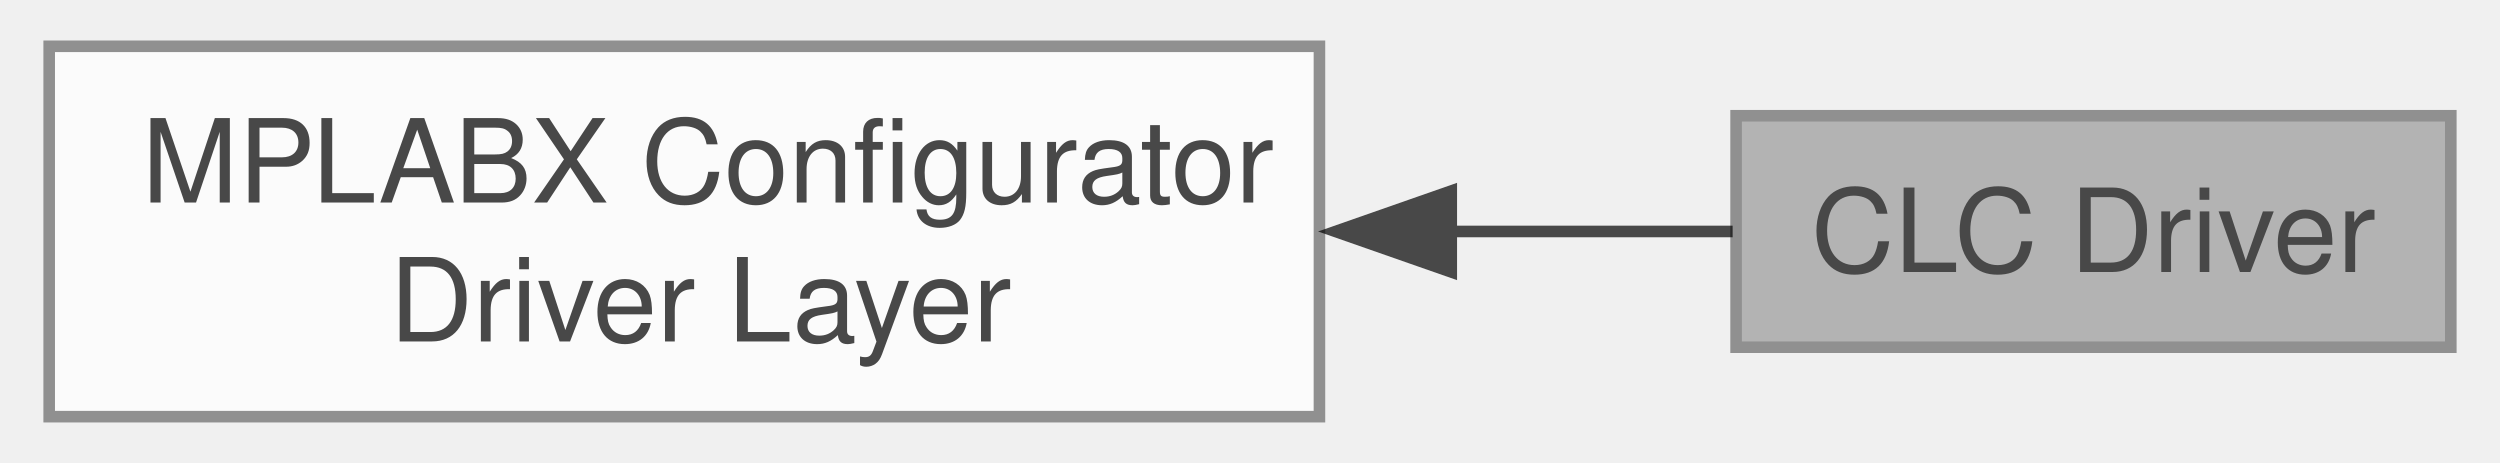
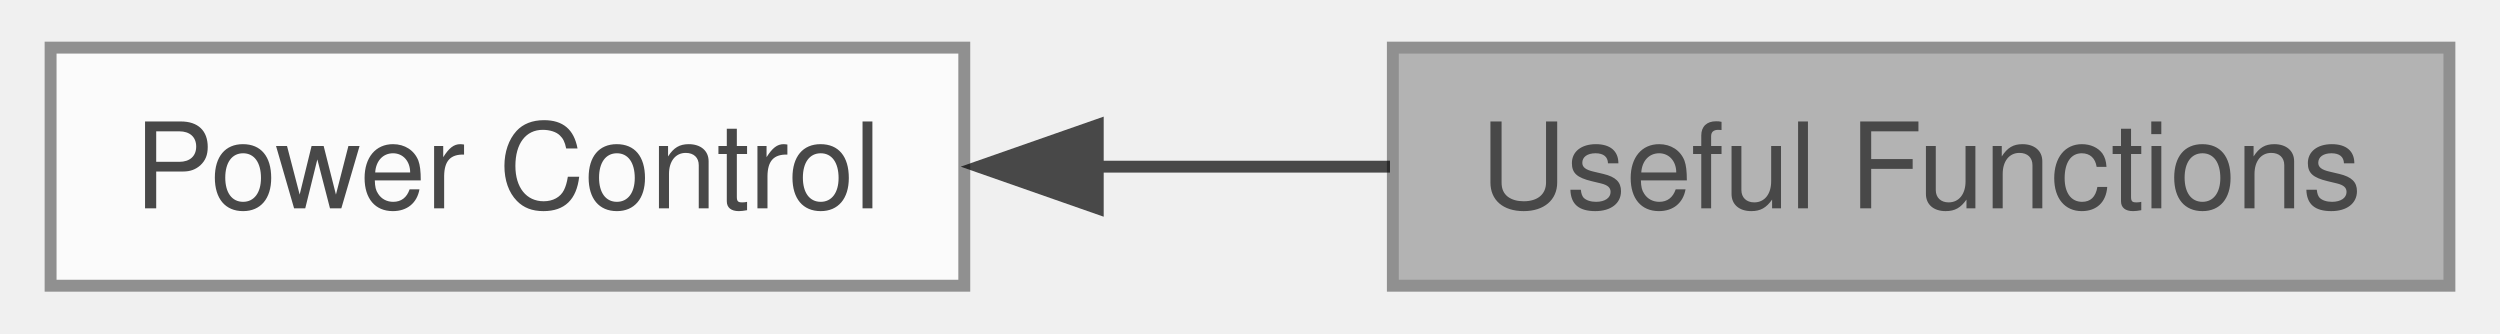
- <svg xmlns="http://www.w3.org/2000/svg" xmlns:xlink="http://www.w3.org/1999/xlink" width="216pt" height="40pt" viewBox="0.00 0.00 215.50 40.00">
+ <svg xmlns="http://www.w3.org/2000/svg" xmlns:xlink="http://www.w3.org/1999/xlink" width="210pt" height="28pt" viewBox="0.00 0.00 209.50 28.00">
  <svg id="main" version="1.1" xml:space="preserve">
    <style type="text/css">
.node, .edge {opacity: 0.7;}
.node.selected, .edge.selected {opacity: 1;}
.edge:hover path { stroke: red; }
.edge:hover polygon { stroke: red; fill: red; }
</style>
    <svg id="graph" class="graph">
-       <g id="graph0" class="graph" transform="scale(1 1) rotate(0) translate(4 36)">
-         <g id="Node000001" class="node">
-           <g id="a_Node000001">
-             <a xlink:title="Configurable Logic Cell driver allows the user to specify combinations of signals as inputs to a logi...">
-               <polygon fill="#999999" stroke="#666666" points="207.5,-26 145.75,-26 145.75,-6 207.5,-6 207.5,-26" />
-               <text text-anchor="middle" x="176.62" y="-12.5" font-family="Helvetica,sans-Serif" font-size="10.00">CLC Driver</text>
+       <g id="graph0" class="graph" transform="scale(1 1) rotate(0) translate(4 24)">
+         <g id="Node000002" class="node">
+           <g id="a_Node000002">
+             <a xlink:href="a00505.html" target="_top" xlink:title="The Power Control layer contains the state machine managing the power converter.">
+               <polygon fill="white" stroke="#666666" points="76.75,-20 0,-20 0,0 76.75,0 76.75,-20" />
+               <text text-anchor="middle" x="38.38" y="-6.5" font-family="Helvetica,sans-Serif" font-size="10.00">Power Control</text>
            </a>
          </g>
        </g>
-         <g id="Node000002" class="node">
-           <g id="a_Node000002">
-             <a xlink:href="a00508.html" target="_top" xlink:title="Contains all the module generated by MCC for this application.">
-               <polygon fill="white" stroke="#666666" points="109.75,-32 0,-32 0,0 109.75,0 109.75,-32" />
-               <text text-anchor="start" x="8" y="-18.5" font-family="Helvetica,sans-Serif" font-size="10.00">MPLABX Configurator</text>
-               <text text-anchor="middle" x="54.88" y="-6.5" font-family="Helvetica,sans-Serif" font-size="10.00"> Driver Layer</text>
+         <g id="Node000001" class="node">
+           <g id="a_Node000001">
+             <a xlink:title="Contains generic functions that is usable to the application.">
+               <polygon fill="#999999" stroke="#666666" points="201.5,-20 112.75,-20 112.75,0 201.5,0 201.5,-20" />
+               <text text-anchor="middle" x="157.12" y="-6.5" font-family="Helvetica,sans-Serif" font-size="10.00">Useful Functions</text>
            </a>
          </g>
        </g>
        <g id="edge1" class="edge">
-           <path fill="none" stroke="black" d="M120.98,-16C129.51,-16 137.9,-16 145.45,-16" />
-           <polygon fill="black" stroke="black" points="121.14,-12.5 111.14,-16 121.14,-19.5 121.14,-12.5" />
+           <path fill="none" stroke="black" d="M87.87,-10C96.04,-10 104.48,-10 112.51,-10" />
+           <polygon fill="black" stroke="black" points="87.96,-6.5 77.96,-10 87.96,-13.5 87.96,-6.5" />
        </g>
      </g>
    </svg>
  </svg>
  <style type="text/css">

[data-mouse-over-selected='false'] { opacity: 0.7; }
[data-mouse-over-selected='true']  { opacity: 1.0; }

</style>
</svg>
